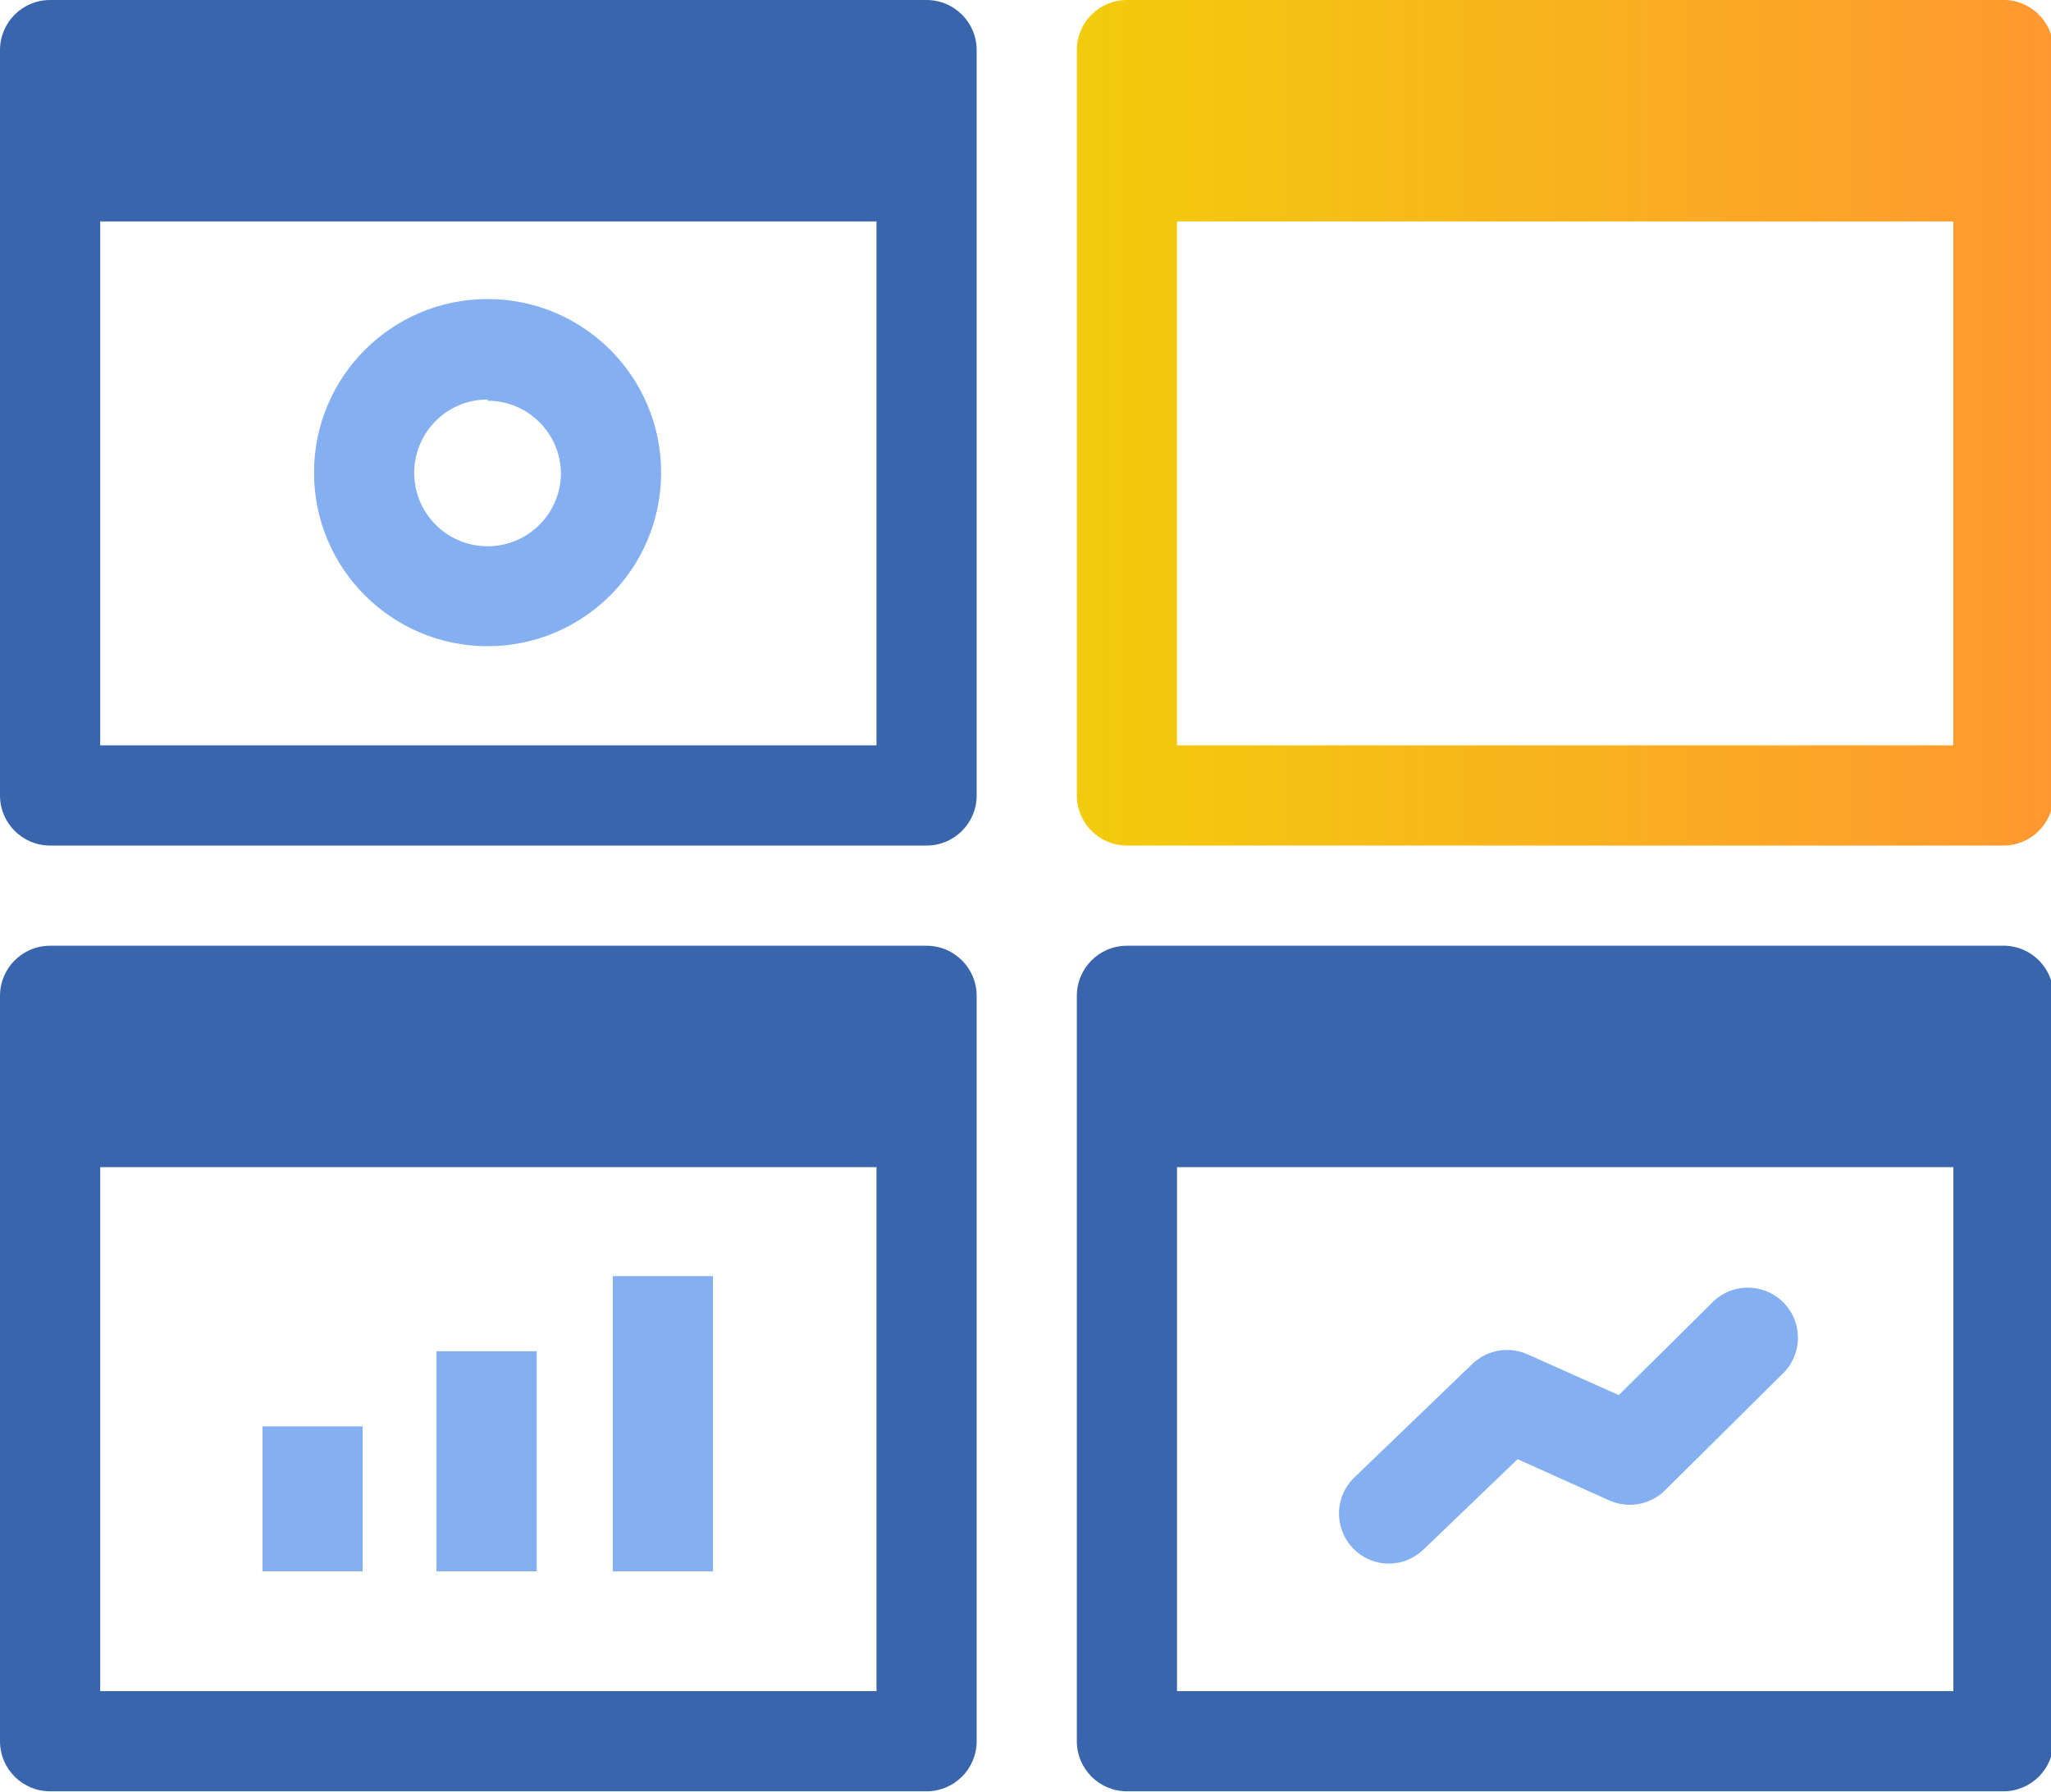
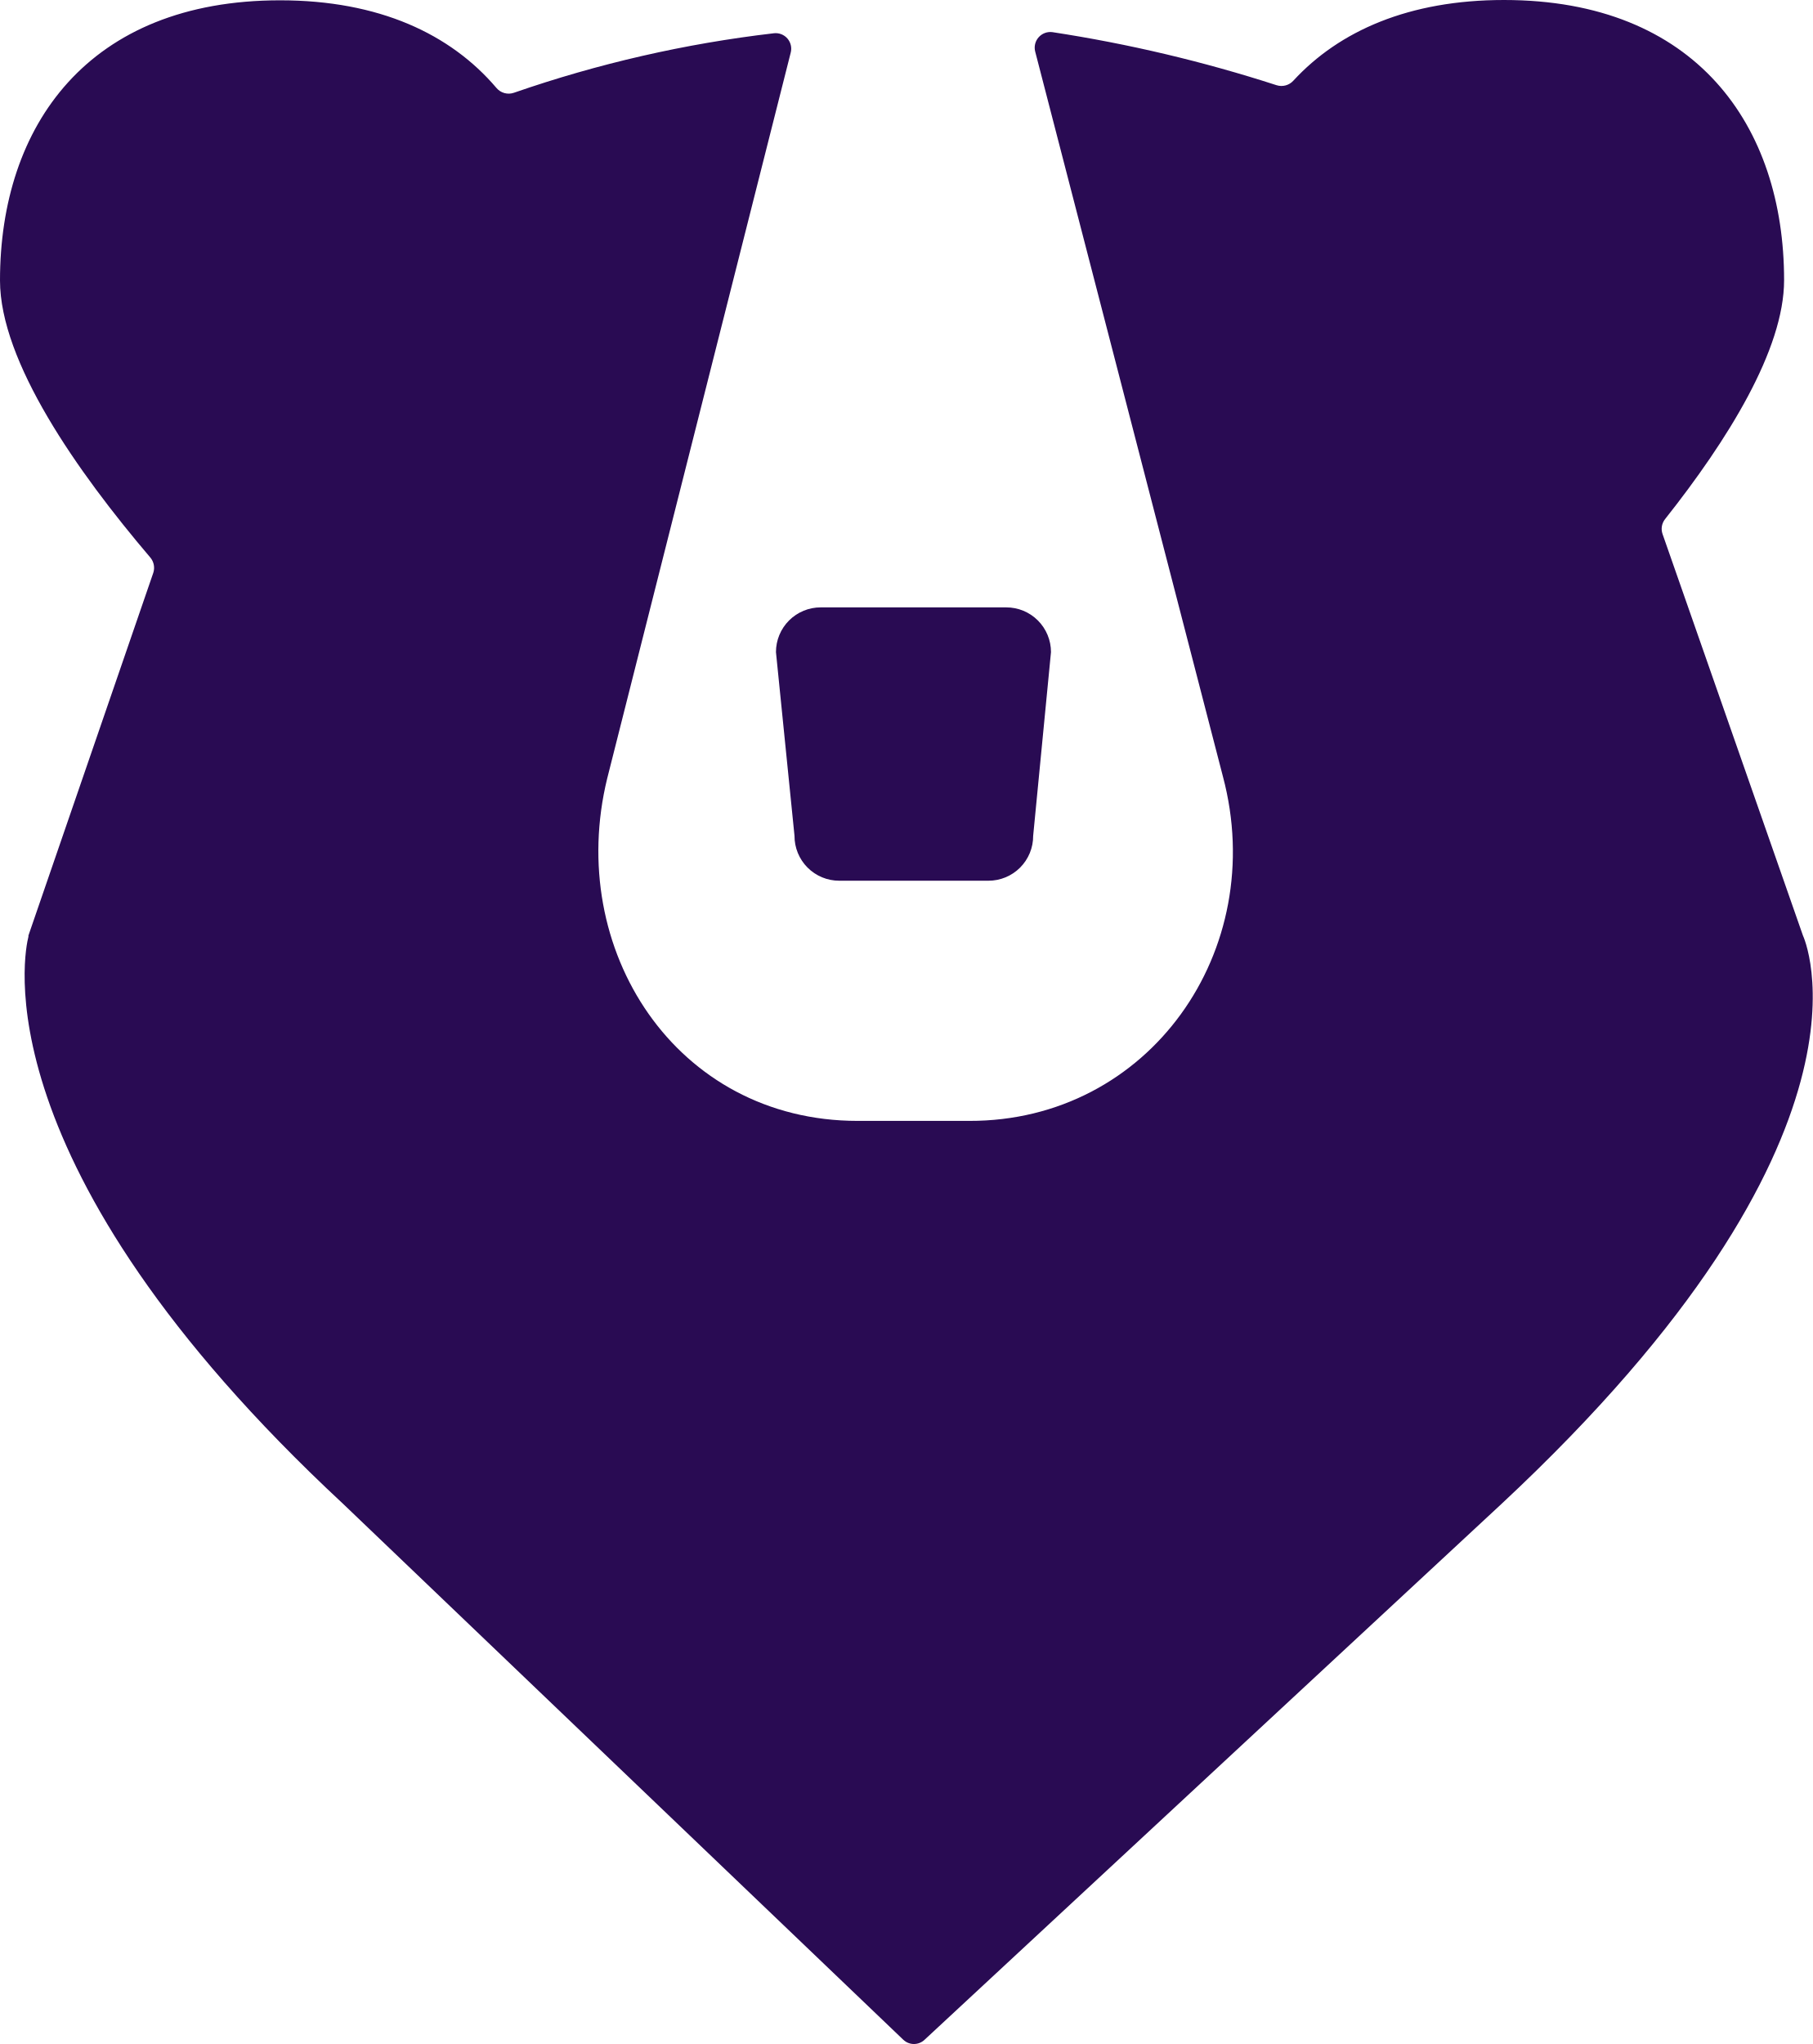
- <svg xmlns="http://www.w3.org/2000/svg" viewBox="0 0 81.9 71.52">
-   <defs>
-     <style>.cls-1{fill:#84aff1;}.cls-2{fill:#3865ab;}.cls-3{fill:url(#linear-gradient);}</style>
-     <linearGradient id="linear-gradient" x1="42.95" y1="16.88" x2="81.9" y2="16.88" gradientUnits="userSpaceOnUse">
-       <stop offset="0" stop-color="#f2cc0c" />
-       <stop offset="1" stop-color="#ff9830" />
-     </linearGradient>
-   </defs>
-   <g id="Layer_2" data-name="Layer 2">
-     <g id="Layer_1-2" data-name="Layer 1">
-       <path class="cls-1" d="M55.46,62.43A2,2,0,0,1,54.07,59l4.72-4.54a2,2,0,0,1,2.2-.39l3.65,1.63,3.68-3.64a2,2,0,1,1,2.81,2.84l-4.64,4.6a2,2,0,0,1-2.22.41L60.6,58.26l-3.76,3.61A2,2,0,0,1,55.46,62.43Z" />
-       <path class="cls-2" d="M37,0H2A2,2,0,0,0,0,2V31.76a2,2,0,0,0,2,2H37a2,2,0,0,0,2-2V2A2,2,0,0,0,37,0ZM4,29.76V8.84H35V29.76Z" />
-       <path class="cls-3" d="M79.9,0H45a2,2,0,0,0-2,2V31.76a2,2,0,0,0,2,2h35a2,2,0,0,0,2-2V2A2,2,0,0,0,79.9,0ZM47,29.76V8.84h31V29.76Z" />
-       <path class="cls-2" d="M37,37.76H2a2,2,0,0,0-2,2V69.52a2,2,0,0,0,2,2H37a2,2,0,0,0,2-2V39.76A2,2,0,0,0,37,37.76ZM4,67.52V46.6H35V67.52Z" />
-       <path class="cls-2" d="M79.9,37.76H45a2,2,0,0,0-2,2V69.52a2,2,0,0,0,2,2h35a2,2,0,0,0,2-2V39.76A2,2,0,0,0,79.9,37.76ZM47,67.52V46.6h31V67.52Z" />
-       <rect class="cls-1" x="10.48" y="56.95" width="4" height="5.79" />
-       <rect class="cls-1" x="17.43" y="53.95" width="4" height="8.79" />
-       <rect class="cls-1" x="24.47" y="50.95" width="4" height="11.79" />
-       <path class="cls-1" d="M19.47,25.8a6.93,6.93,0,1,1,6.93-6.92A6.93,6.93,0,0,1,19.47,25.8Zm0-9.85a2.93,2.93,0,1,0,2.93,2.93A2.93,2.93,0,0,0,19.47,16Z" />
-     </g>
-   </g>
+ <svg xmlns="http://www.w3.org/2000/svg" width="175.982" height="198.384" fill="#290b53">
+   <path d="M161.4 51.83a1.52 1.52 0 0 1 .24-1.44c6.06-7.65 11.56-16.45 11.56-23.2 0-15-8.56-27.19-27.19-27.19-9.23 0-16 3-20.45 7.83a1.56 1.56 0 0 1-1.63.44 138.83 138.83 0 0 0-21.76-5.15 1.52 1.52 0 0 0-1.67 1.9l18.22 70.34c4.5 16.89-7.16 33.48-24.64 33.43H83.26c-17.66 0-28.38-16.65-24.31-33.25L76.76 5.12a1.51 1.51 0 0 0-1.65-1.89A118.92 118.92 0 0 0 49.9 9a1.55 1.55 0 0 1-1.71-.47C43.74 3.3 36.8.03 27.19.03 8.56.03 0 12.2 0 27.22c0 7.87 7.48 18.54 14.6 26.9a1.55 1.55 0 0 1 .28 1.48L2.76 90.8a.36.36 0 0 0 0 .11c-.32 1.23-5 22 30.56 55.06l54.37 52a1.5 1.5 0 0 0 2.07 0l56-52c38.42-35.83 29.27-55.17 29.27-55.17zM95.95 85.48H81.47a4.34 4.34 0 0 1-4.34-4.36l-1.8-17.83a4.34 4.34 0 0 1 4.35-4.34h18a4.34 4.34 0 0 1 4.35 4.34l-1.73 17.83a4.34 4.34 0 0 1-4.35 4.36z" />
</svg>
